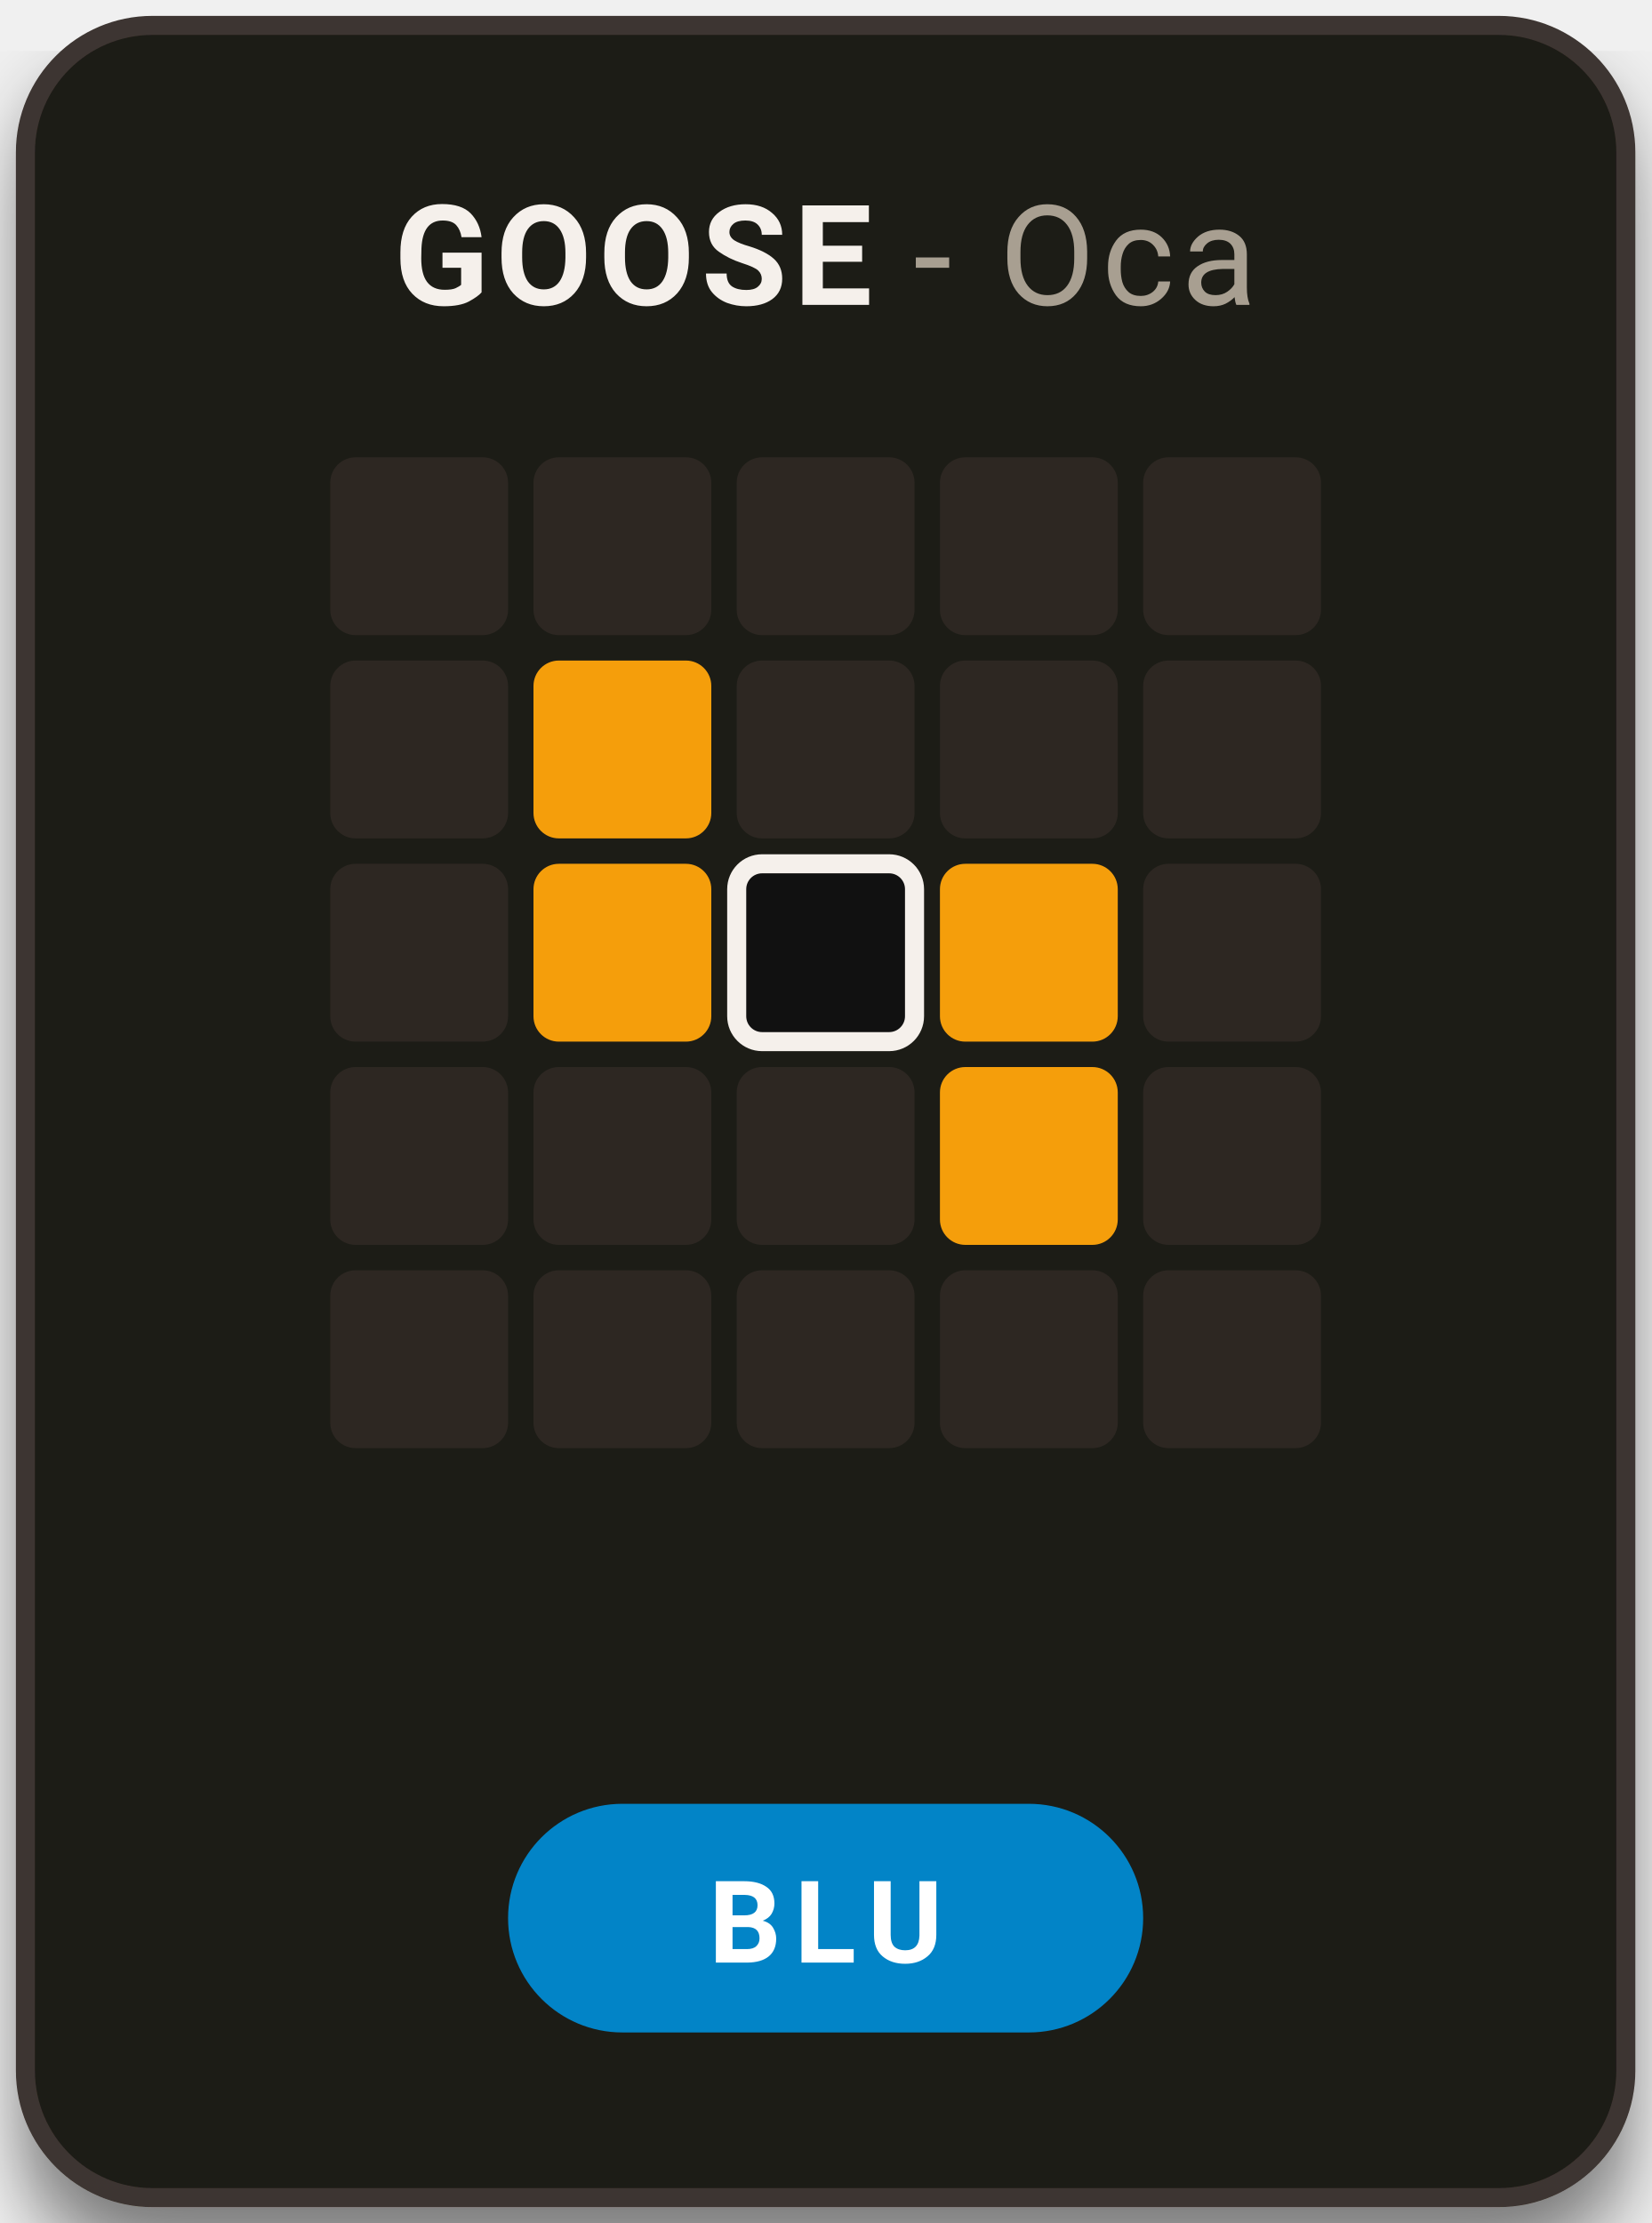
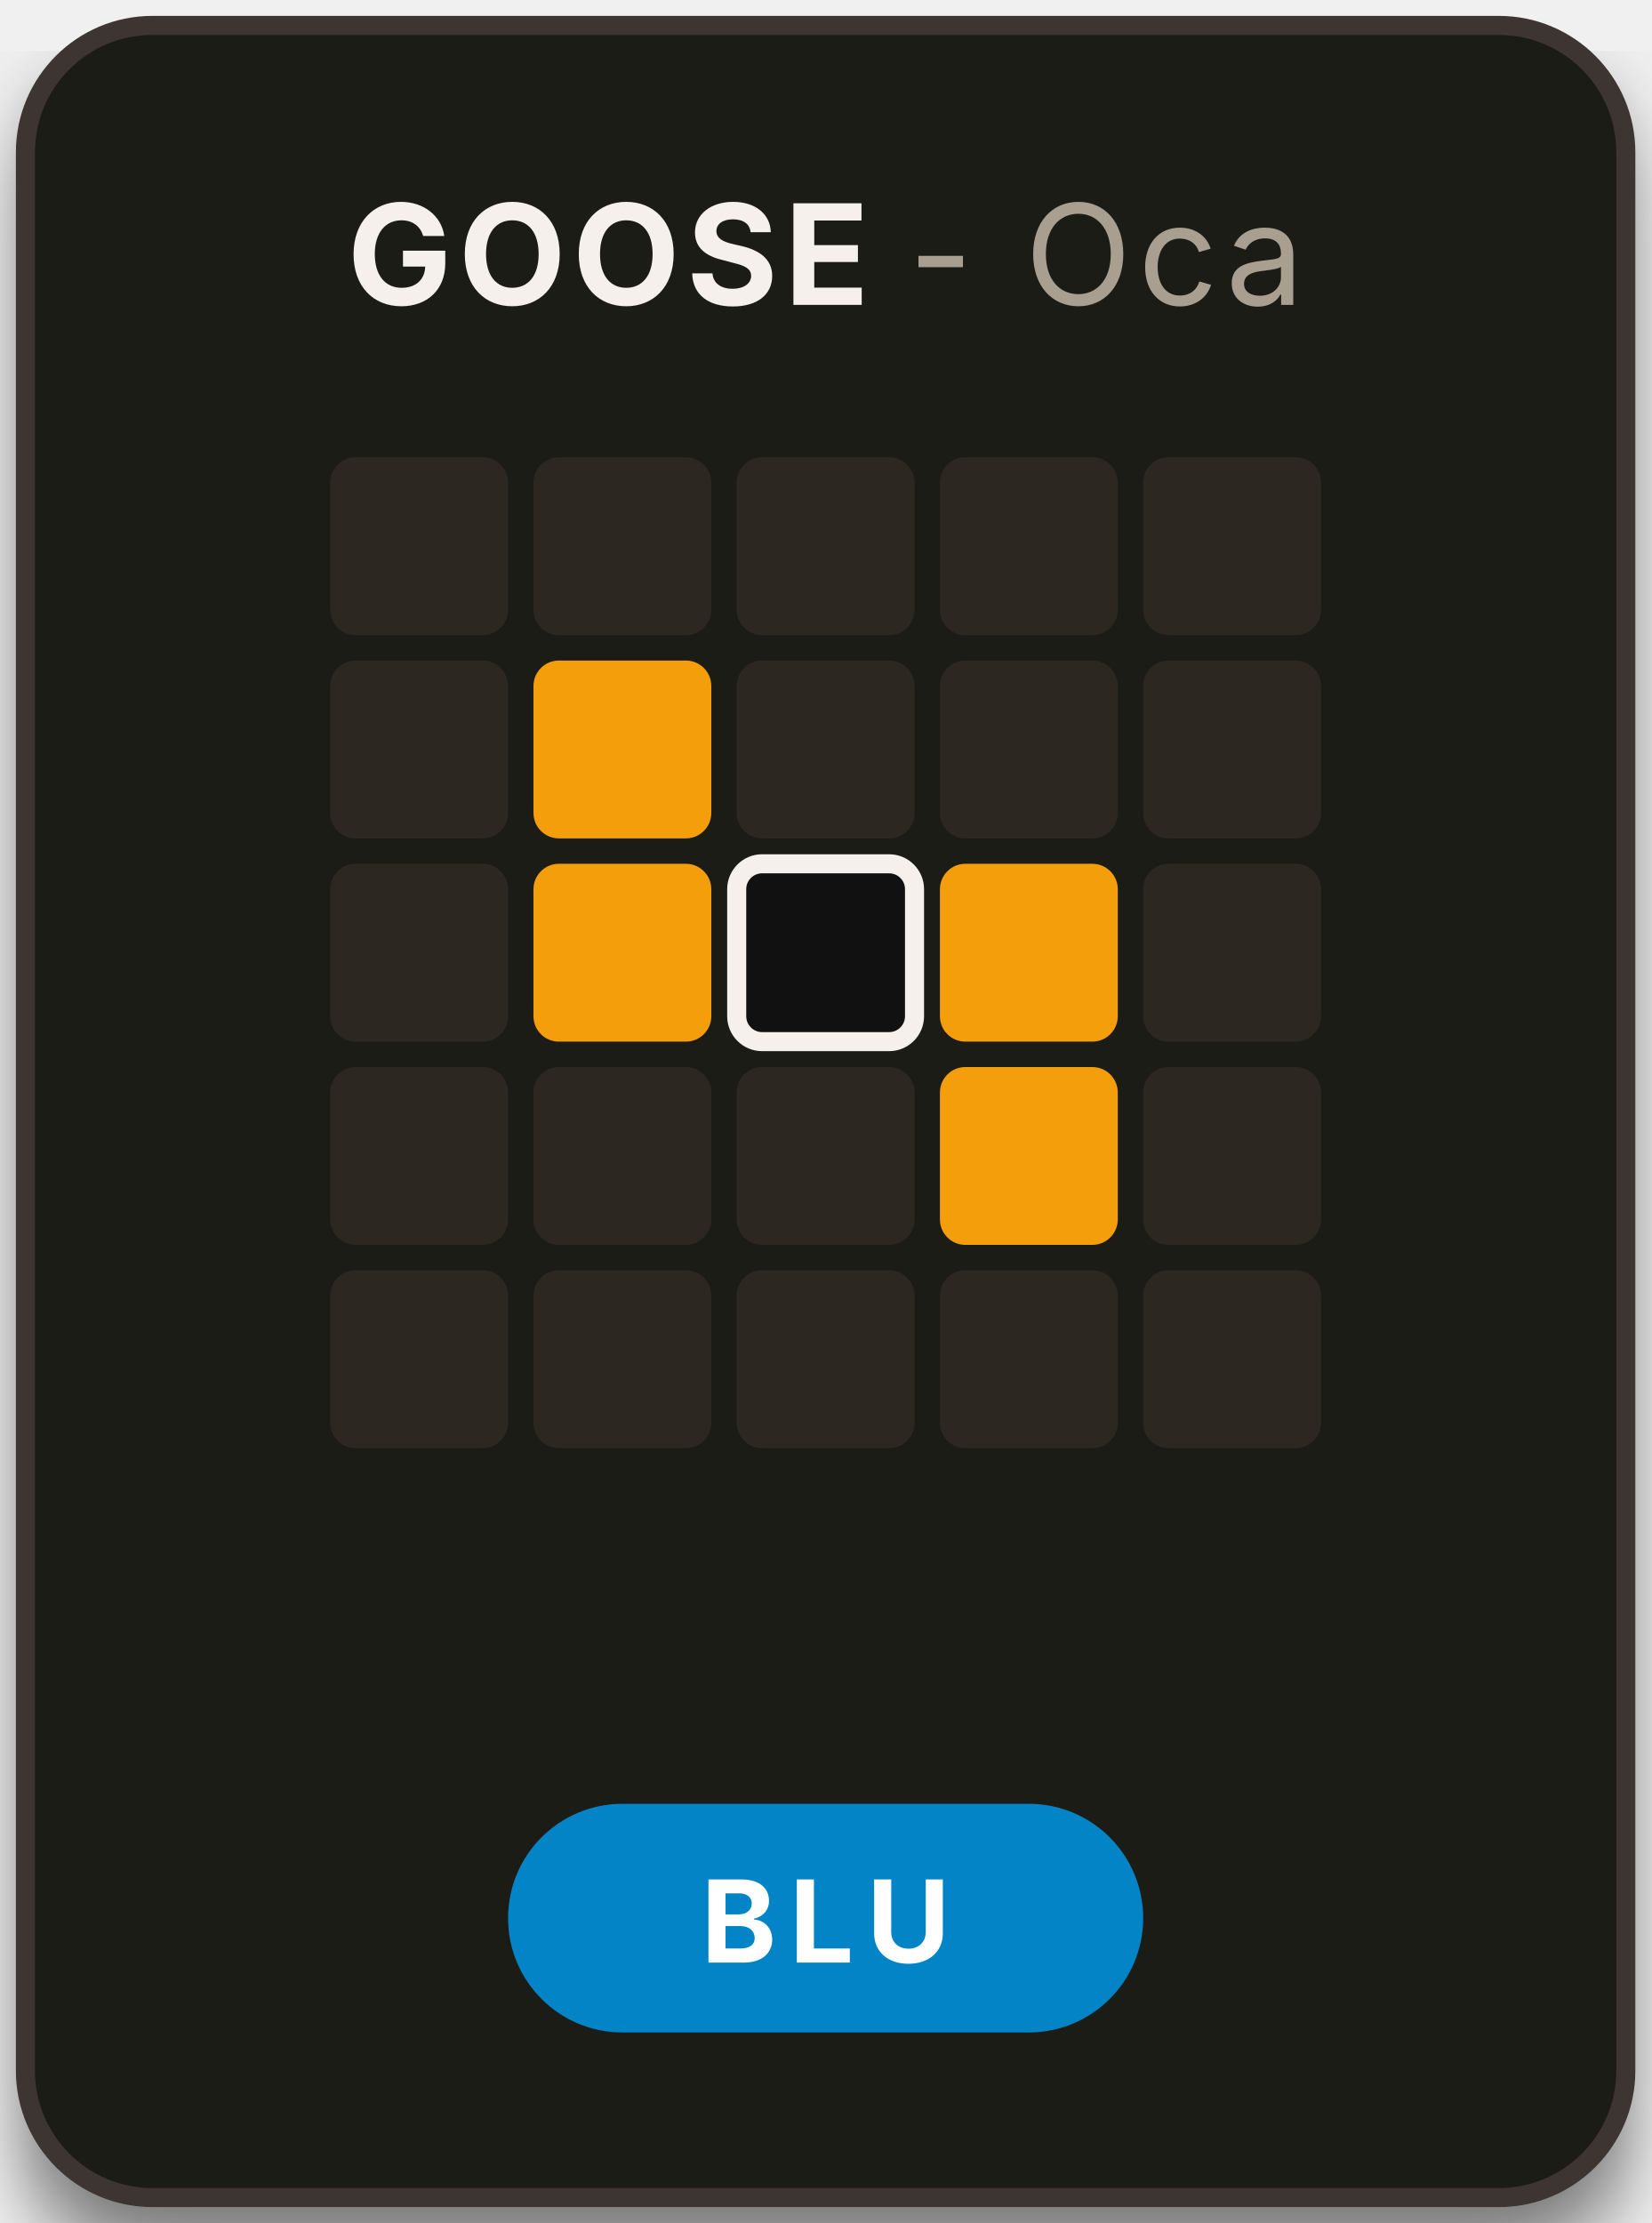
<svg xmlns="http://www.w3.org/2000/svg" viewBox="0 0 130 175" width="130" height="175">
  <defs>
    <filter id="shadow_goose" x="-10%" y="-10%" width="120%" height="120%">
      <feDropShadow dx="0" dy="4" stdDeviation="3" flood-color="#000" flood-opacity="0.5" />
    </filter>
  </defs>
  <rect x="2" y="2" width="126" height="171" rx="10" fill="#1e1b18" stroke="#3d3630" stroke-width="1.5" filter="url(#shadow_goose)" />
-   <text x="65" y="24" text-anchor="middle" font-family="-apple-system, BlinkMacSystemFont, 'Segoe UI', Roboto, sans-serif" font-size="11" font-weight="bold" fill="#f5f0eb" letter-spacing="0.5">
+   <text x="65" y="24" text-anchor="middle" font-family="-apple-system, BlinkMacSystemFont, sans-serif" font-size="11" font-weight="bold" fill="#f5f0eb" letter-spacing="0.5">
    GOOSE <tspan font-weight="normal" fill="#a89f91">- Oca</tspan>
  </text>
  <g transform="translate(26, 36)">
    <rect x="0" y="0" width="14" height="14" rx="2" fill="#2d2722" />
    <rect x="16" y="0" width="14" height="14" rx="2" fill="#2d2722" />
    <rect x="32" y="0" width="14" height="14" rx="2" fill="#2d2722" />
    <rect x="48" y="0" width="14" height="14" rx="2" fill="#2d2722" />
    <rect x="64" y="0" width="14" height="14" rx="2" fill="#2d2722" />
    <rect x="0" y="16" width="14" height="14" rx="2" fill="#2d2722" />
    <rect x="16" y="16" width="14" height="14" rx="2" fill="#f59e0b" />
    <rect x="32" y="16" width="14" height="14" rx="2" fill="#2d2722" />
    <rect x="48" y="16" width="14" height="14" rx="2" fill="#2d2722" />
    <rect x="64" y="16" width="14" height="14" rx="2" fill="#2d2722" />
    <rect x="0" y="32" width="14" height="14" rx="2" fill="#2d2722" />
    <rect x="16" y="32" width="14" height="14" rx="2" fill="#f59e0b" />
    <rect x="32" y="32" width="14" height="14" rx="2" fill="#111111" stroke="#f5f0eb" stroke-width="1.5" />
    <rect x="48" y="32" width="14" height="14" rx="2" fill="#f59e0b" />
    <rect x="64" y="32" width="14" height="14" rx="2" fill="#2d2722" />
    <rect x="0" y="48" width="14" height="14" rx="2" fill="#2d2722" />
    <rect x="16" y="48" width="14" height="14" rx="2" fill="#2d2722" />
    <rect x="32" y="48" width="14" height="14" rx="2" fill="#2d2722" />
    <rect x="48" y="48" width="14" height="14" rx="2" fill="#f59e0b" />
    <rect x="64" y="48" width="14" height="14" rx="2" fill="#2d2722" />
    <rect x="0" y="64" width="14" height="14" rx="2" fill="#2d2722" />
    <rect x="16" y="64" width="14" height="14" rx="2" fill="#2d2722" />
    <rect x="32" y="64" width="14" height="14" rx="2" fill="#2d2722" />
    <rect x="48" y="64" width="14" height="14" rx="2" fill="#2d2722" />
    <rect x="64" y="64" width="14" height="14" rx="2" fill="#2d2722" />
  </g>
  <g transform="translate(40, 142)">
    <rect width="50" height="18" rx="9" fill="#0284c7" />
-     <text x="25" y="12.5" text-anchor="middle" font-family="-apple-system, BlinkMacSystemFont, 'Segoe UI', Roboto, sans-serif" font-size="9" font-weight="bold" fill="#ffffff" letter-spacing="1">BLU</text>
+     <text x="25" y="12.5" text-anchor="middle" font-family="-apple-system, BlinkMacSystemFont, sans-serif" font-size="9" font-weight="bold" fill="#ffffff" letter-spacing="1">BLU</text>
  </g>
</svg>
